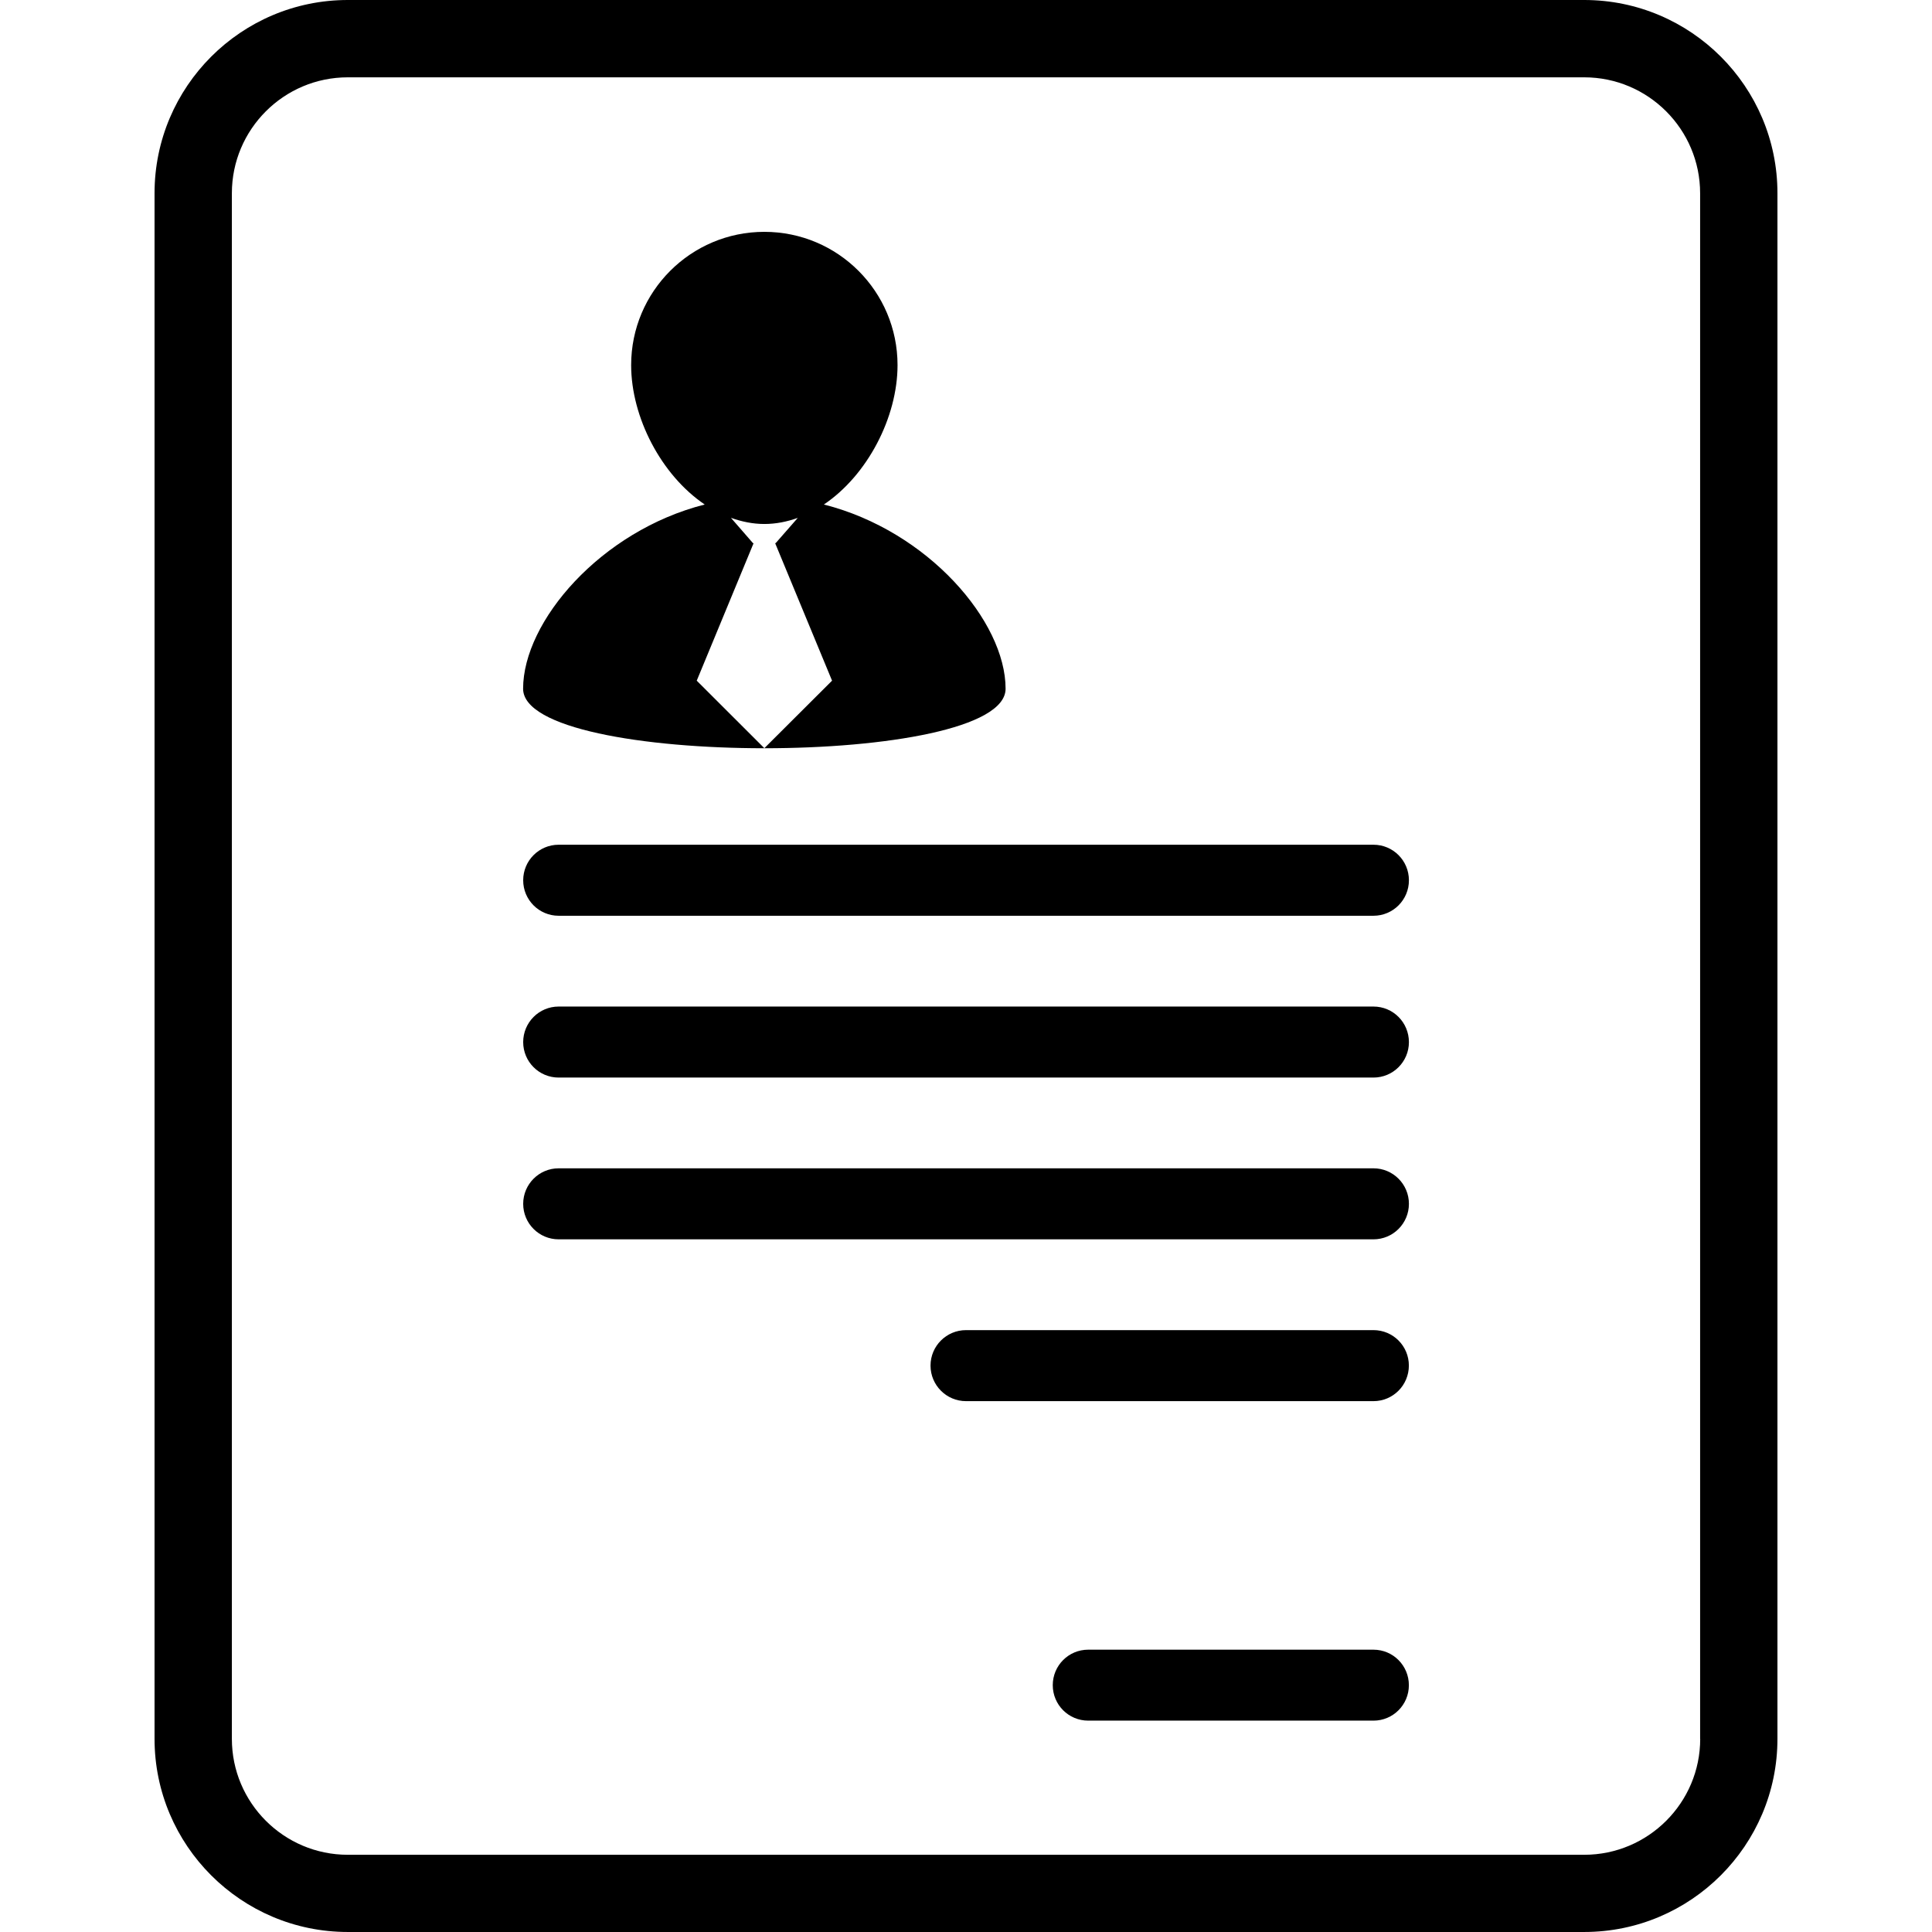
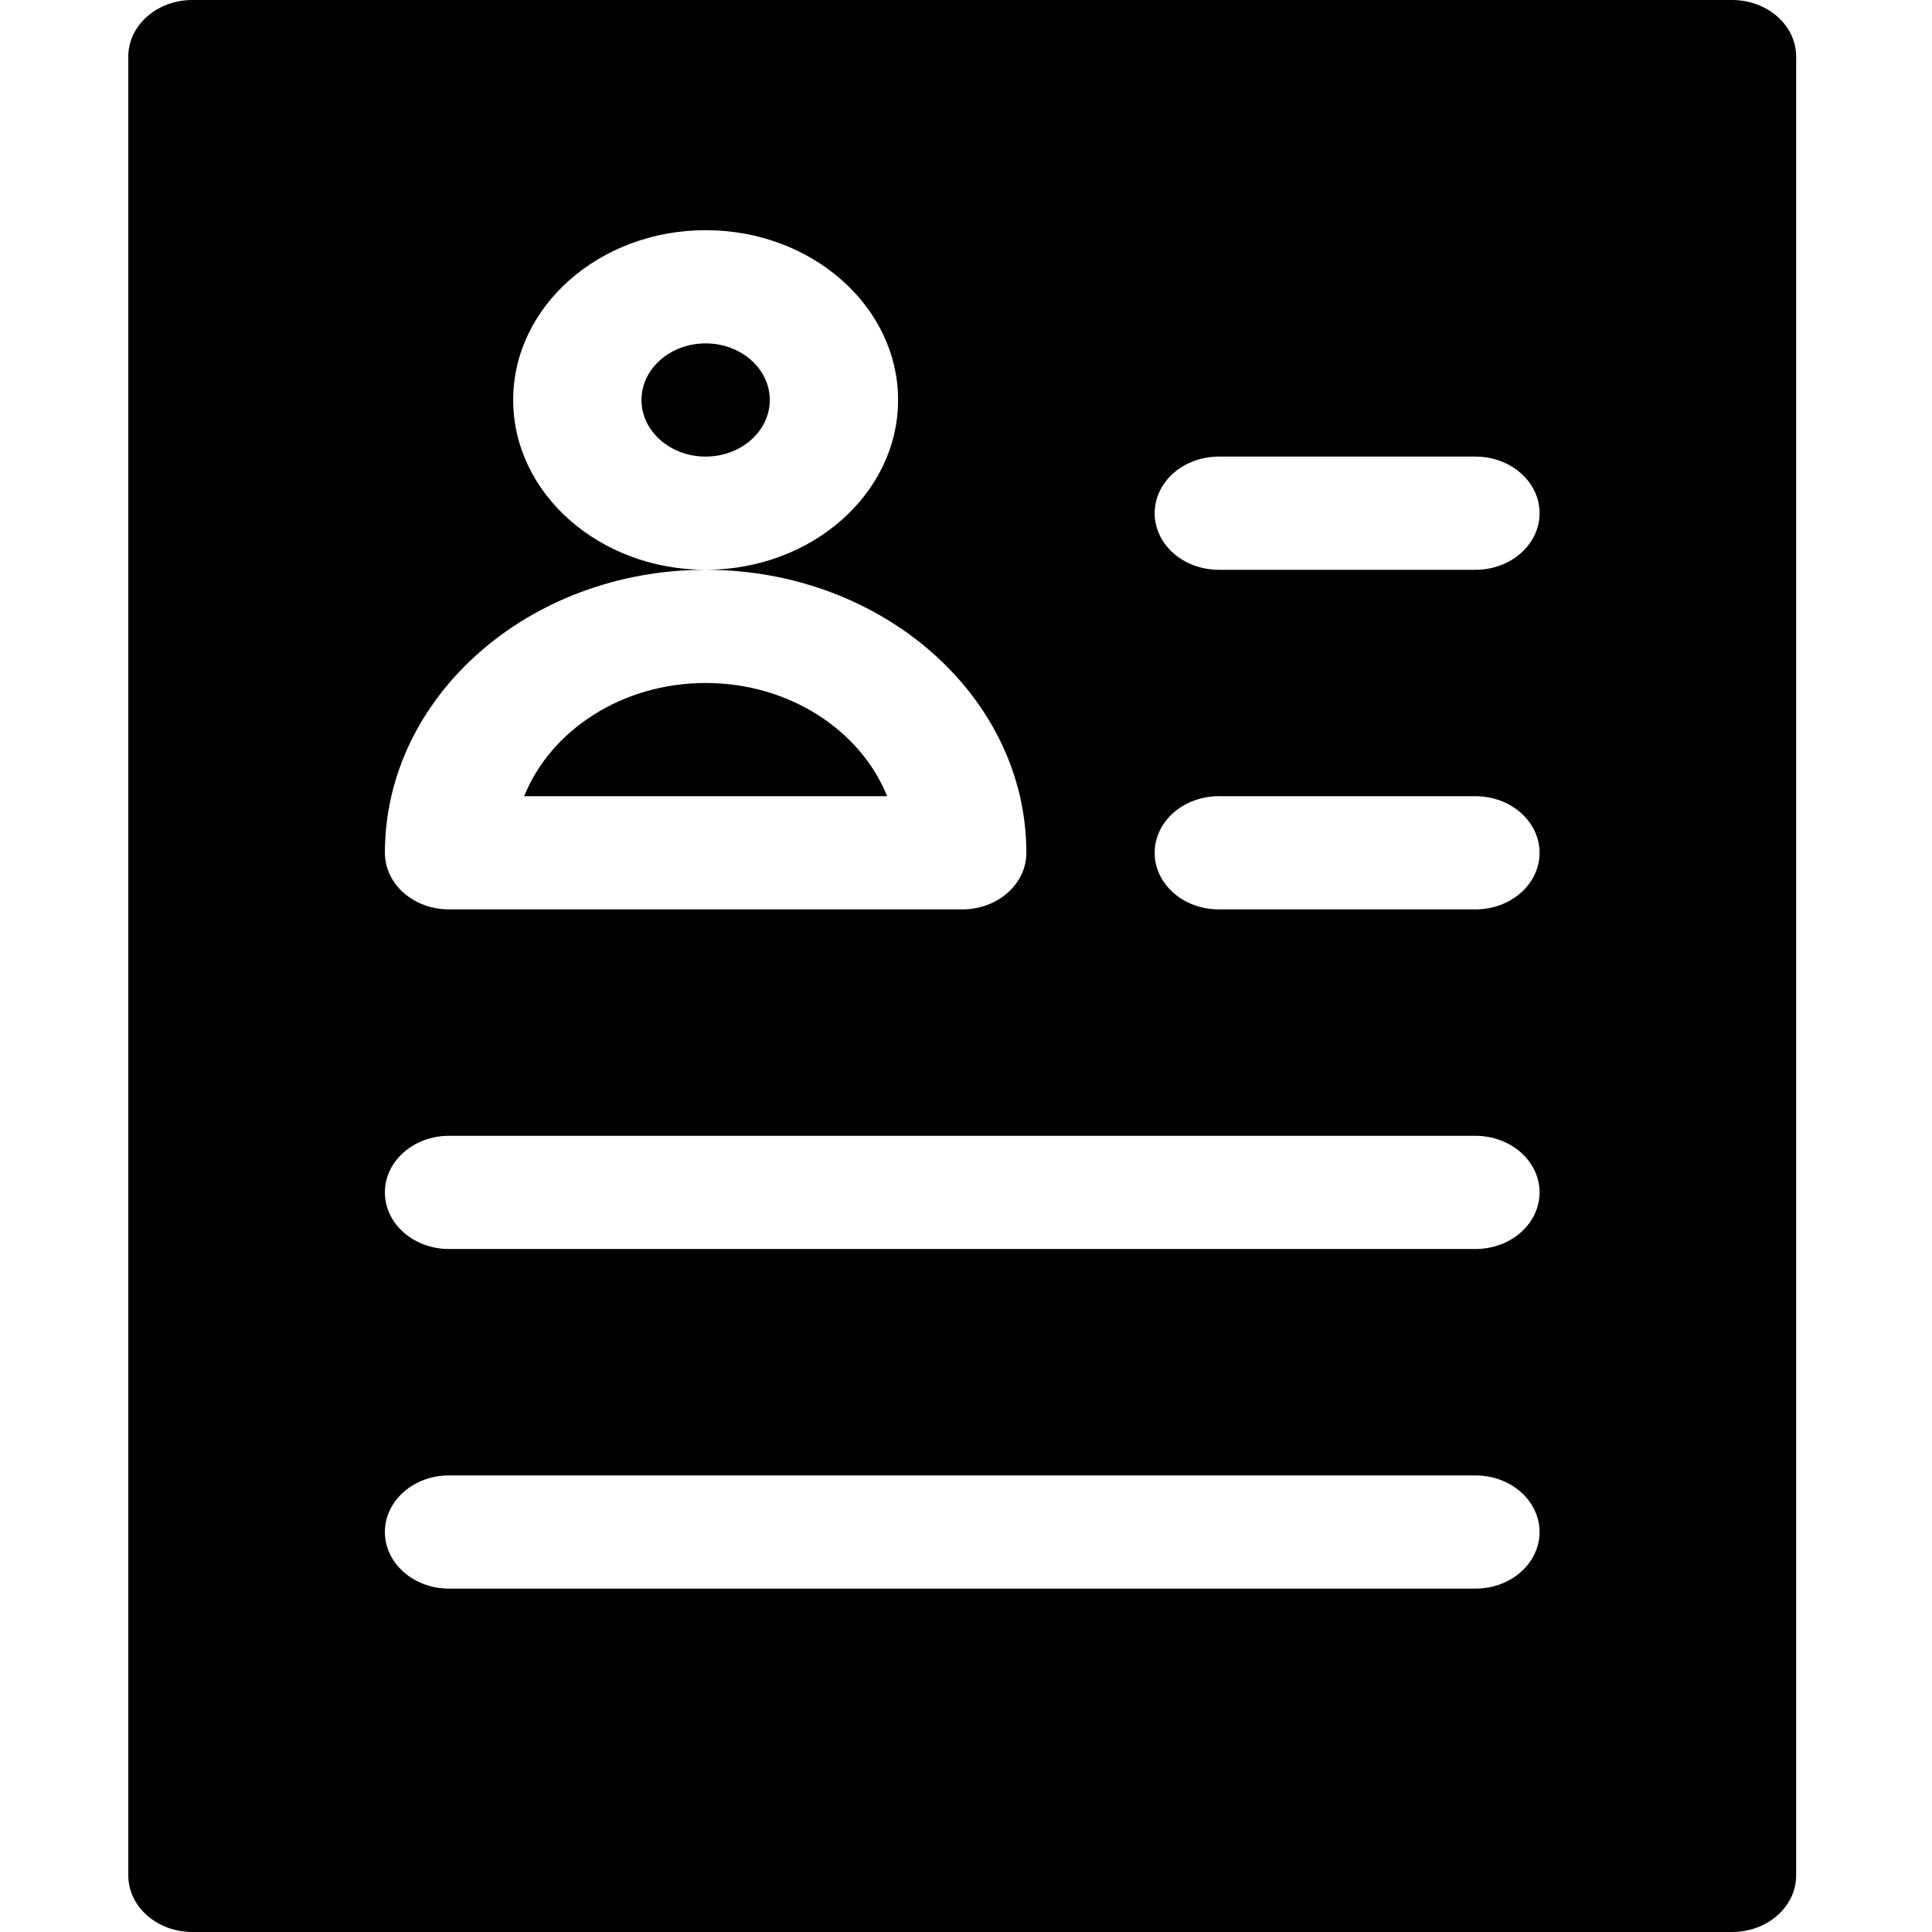
- <svg xmlns="http://www.w3.org/2000/svg" version="1.1" id="Capa_1" x="0px" y="0px" width="181.167px" height="181.167px" viewBox="0 0 181.167 181.167" style="enable-background:new 0 0 181.167 181.167;" xml:space="preserve">
+ <svg xmlns="http://www.w3.org/2000/svg" width="512" height="512">
  <g>
-     <g>
-       <path d="M148.556,0H32.613c-9.994,0-18.121,8.126-18.121,18.115v144.94c0,9.986,8.126,18.111,18.121,18.111h115.943    c9.992,0,18.118-8.125,18.118-18.111V18.121C166.679,8.131,158.554,0,148.556,0z M159.431,163.055    c0,5.996-4.878,10.871-10.875,10.871H32.613c-5.995,0-10.87-4.875-10.87-10.871V18.121c0-5.995,4.875-10.87,10.87-10.87h115.943    c5.992,0,10.867,4.875,10.867,10.87v144.935H159.431z" />
-       <path d="M128.792,79.212H52.384c-1.839,0-3.324,1.491-3.324,3.33c0,1.838,1.485,3.33,3.324,3.33h76.407    c1.841,0,3.326-1.491,3.326-3.33C132.118,80.704,130.632,79.212,128.792,79.212z" />
-       <path d="M128.792,94.386H52.384c-1.839,0-3.324,1.494-3.324,3.333s1.485,3.326,3.324,3.326h76.407    c1.841,0,3.326-1.487,3.326-3.326C132.113,95.87,130.632,94.386,128.792,94.386z" />
-       <path d="M128.792,109.555H52.384c-1.839,0-3.324,1.494-3.324,3.331c0,1.839,1.485,3.328,3.324,3.328h76.407    c1.841,0,3.326-1.489,3.326-3.328C132.118,111.049,130.632,109.555,128.792,109.555z" />
-       <path d="M128.792,124.728H90.585c-1.836,0-3.328,1.488-3.328,3.327s1.492,3.333,3.328,3.333h38.206    c1.841,0,3.321-1.494,3.321-3.333S130.632,124.728,128.792,124.728z" />
-       <path d="M128.792,154.693h-26.747c-1.845,0-3.326,1.489-3.326,3.328c0,1.837,1.481,3.326,3.326,3.326h26.747    c1.841,0,3.321-1.489,3.321-3.326C132.113,156.182,130.632,154.693,128.792,154.693z" />
-       <path d="M94.296,64.583c0-6.298-7.251-14.793-17.039-17.275c4.089-2.75,6.907-8.181,6.907-13.072    c0-6.898-5.586-12.496-12.49-12.496c-6.896,0-12.49,5.598-12.49,12.496c0,4.886,2.818,10.317,6.898,13.072    c-9.774,2.481-17.03,10.982-17.03,17.275C49.06,72.025,94.296,72.025,94.296,64.583z M70.667,50.933H70.61l-2.068-2.375    c1.011,0.358,2.042,0.577,3.133,0.577c1.093,0,2.125-0.213,3.134-0.572l-2.074,2.369h-0.049l5.337,12.895l-6.348,6.332    l-6.341-6.332L70.667,50.933z" />
+     <rect fill="none" id="canvas_background" height="402" width="582" y="-1" x="-1" />
+   </g>
+   <g>
+     <g stroke="null" id="svg_1">
+       <path stroke="null" id="svg_2" d="m459,0l-408,0c-9.396,0 -17,6.709 -17,15l0,482c0,8.291 7.604,15 17,15l408,0c9.396,0 17,-6.709 17,-15l0,-482c0,-8.291 -7.604,-15 -17,-15zm-272,151c-28.123,0 -51,-20.186 -51,-45s22.877,-45 51,-45s51,20.186 51,45s-22.877,45 -51,45c46.867,0 85,33.647 85,75c0,8.291 -7.604,15 -17,15l-136,0c-9.396,0 -17,-6.709 -17,-15c0,-41.353 38.133,-75 85,-75zm204,270l-272,0c-9.396,0 -17,-6.709 -17,-15s7.604,-15 17,-15l272,0c9.396,0 17,6.709 17,15s-7.604,15 -17,15zm0,-90l-272,0c-9.396,0 -17,-6.709 -17,-15s7.604,-15 17,-15l272,0c9.396,0 17,6.709 17,15s-7.604,15 -17,15zm0,-90l-68,0c-9.396,0 -17,-6.709 -17,-15s7.604,-15 17,-15l68,0c9.396,0 17,6.709 17,15s-7.604,15 -17,15zm0,-90l-68,0c-9.396,0 -17,-6.709 -17,-15s7.604,-15 17,-15l68,0c9.396,0 17,6.709 17,15s-7.604,15 -17,15z" />
+       <path stroke="null" id="svg_3" d="m187,181c-22.163,0 -41.072,12.539 -48.095,30l96.189,0c-7.022,-17.461 -25.931,-30 -48.094,-30z" />
+       <path stroke="null" id="svg_4" d="m187,91c-9.379,0 -17,6.724 -17,15s7.621,15 17,15s17,-6.724 17,-15s-7.621,-15 -17,-15z" />
    </g>
  </g>
-   <g>
- </g>
-   <g>
- </g>
-   <g>
- </g>
-   <g>
- </g>
-   <g>
- </g>
-   <g>
- </g>
-   <g>
- </g>
-   <g>
- </g>
-   <g>
- </g>
-   <g>
- </g>
-   <g>
- </g>
-   <g>
- </g>
-   <g>
- </g>
-   <g>
- </g>
-   <g>
- </g>
</svg>
